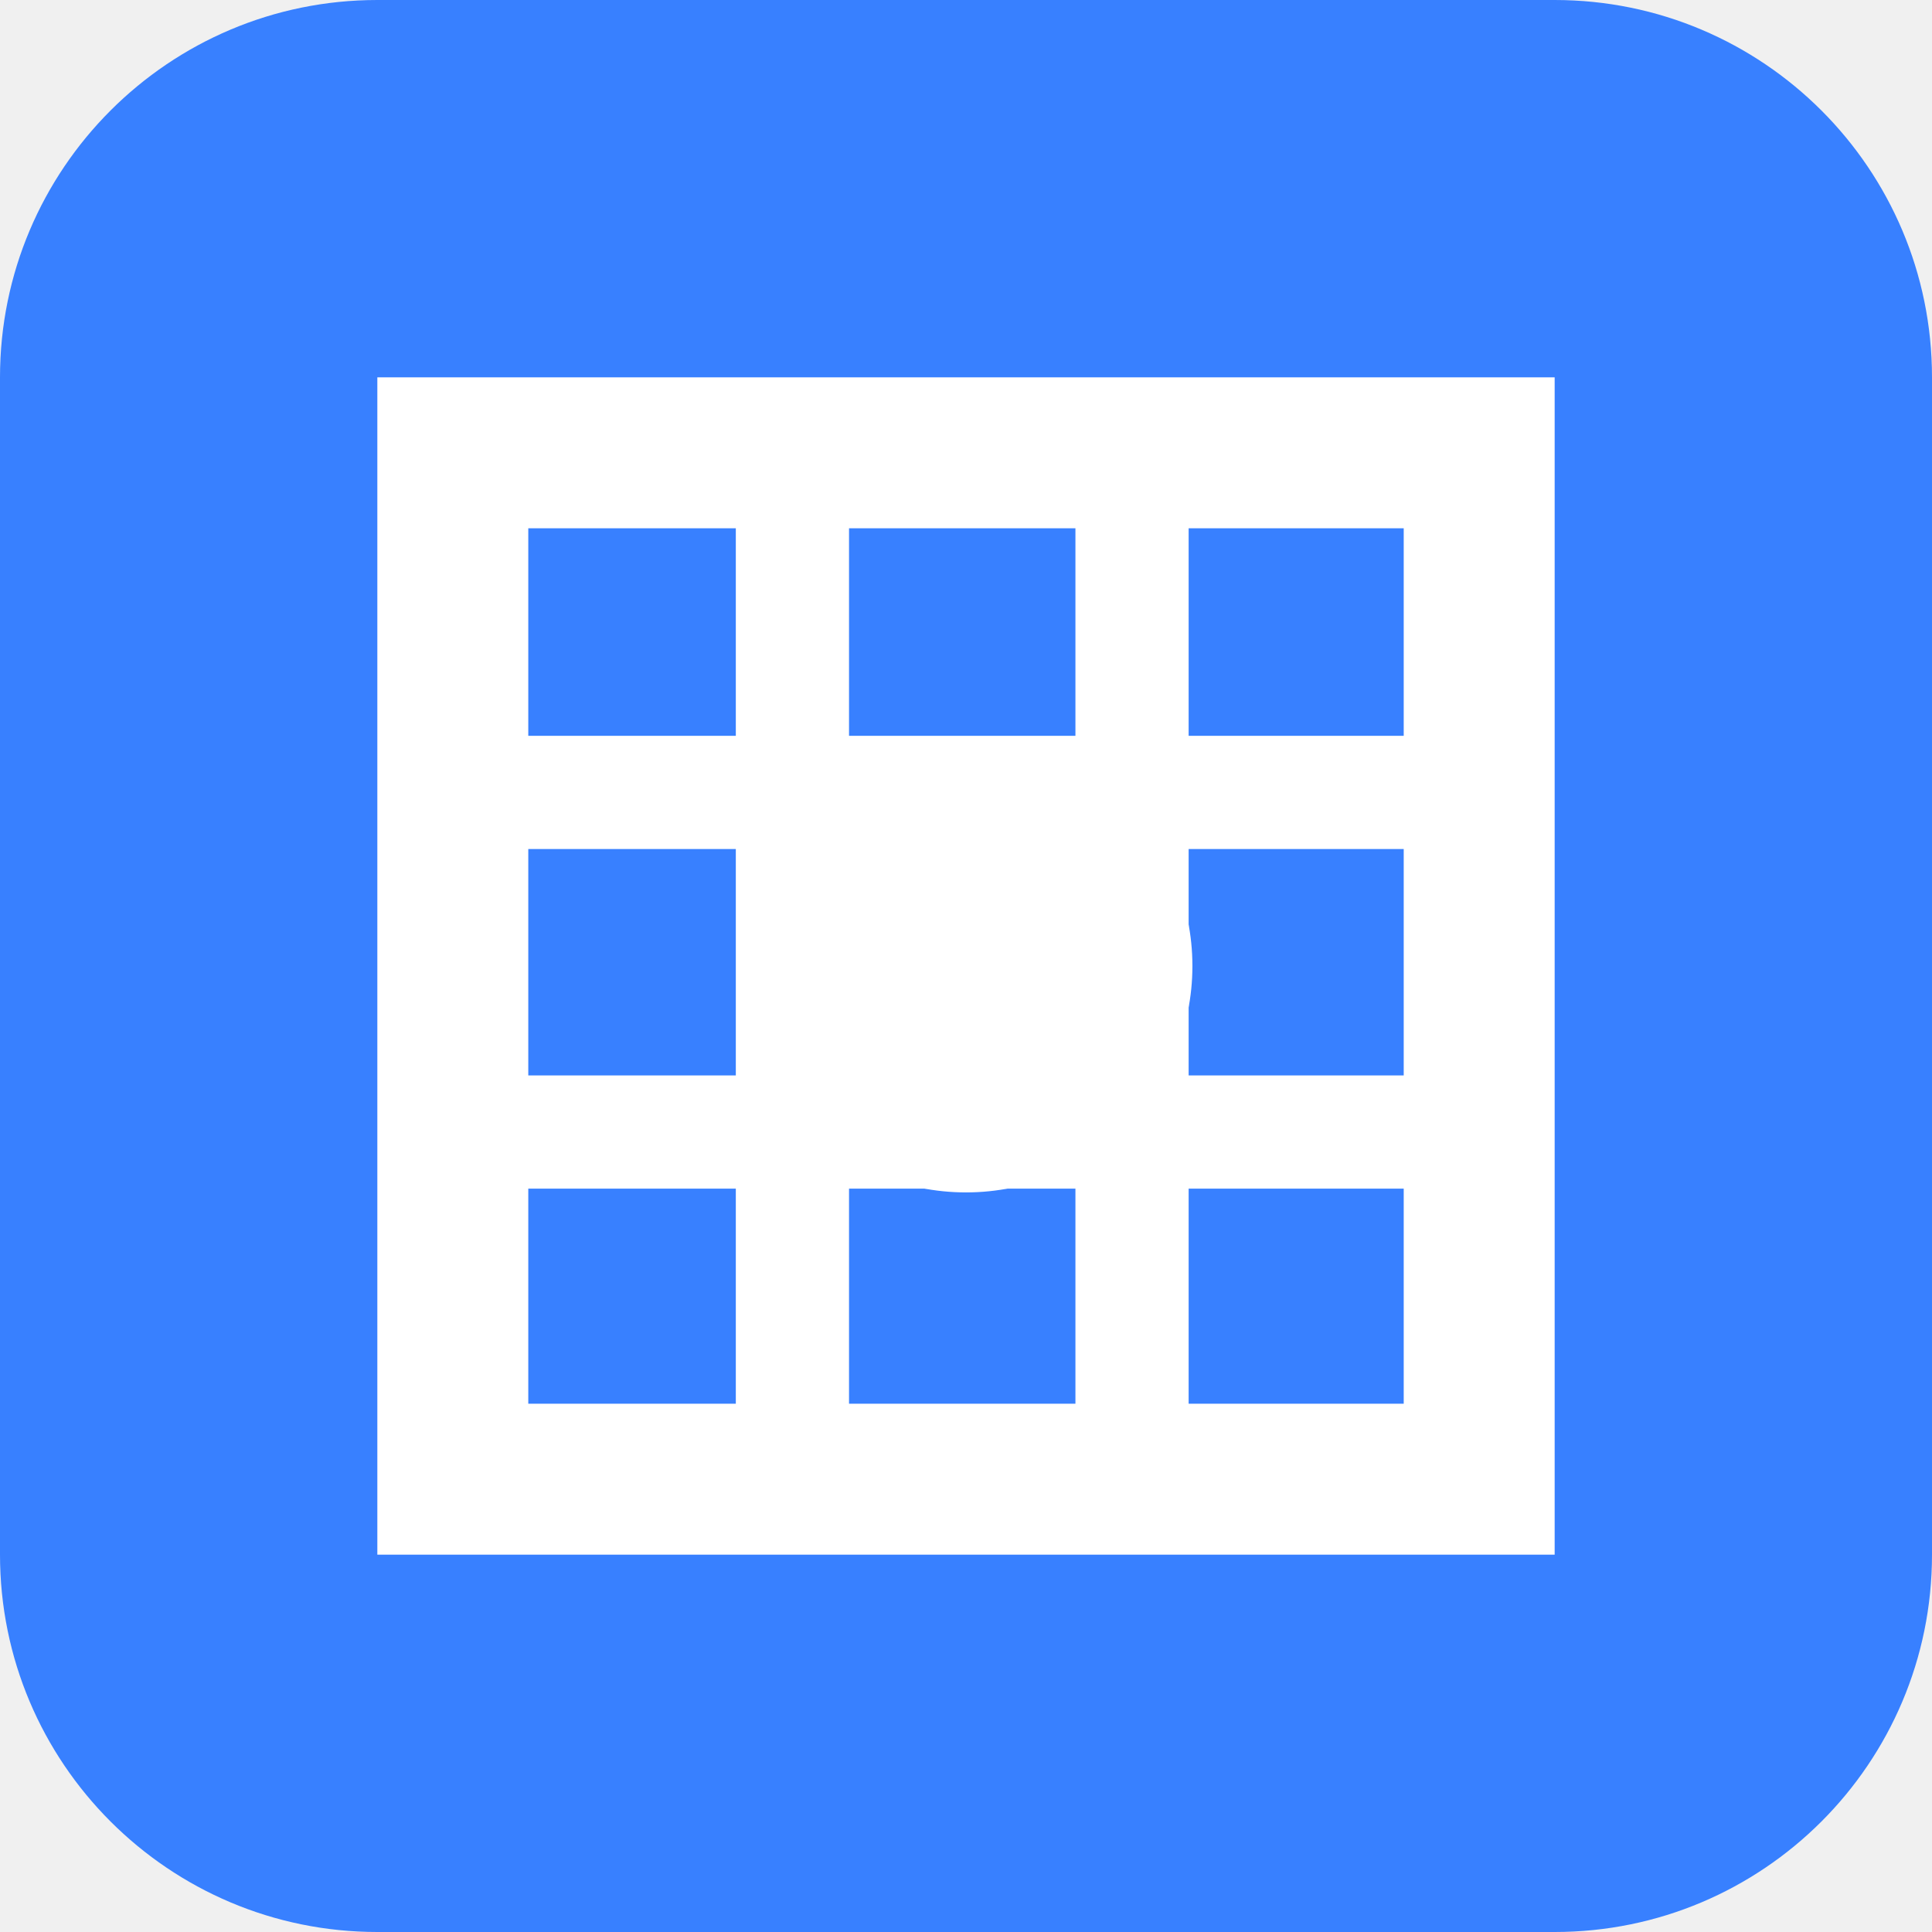
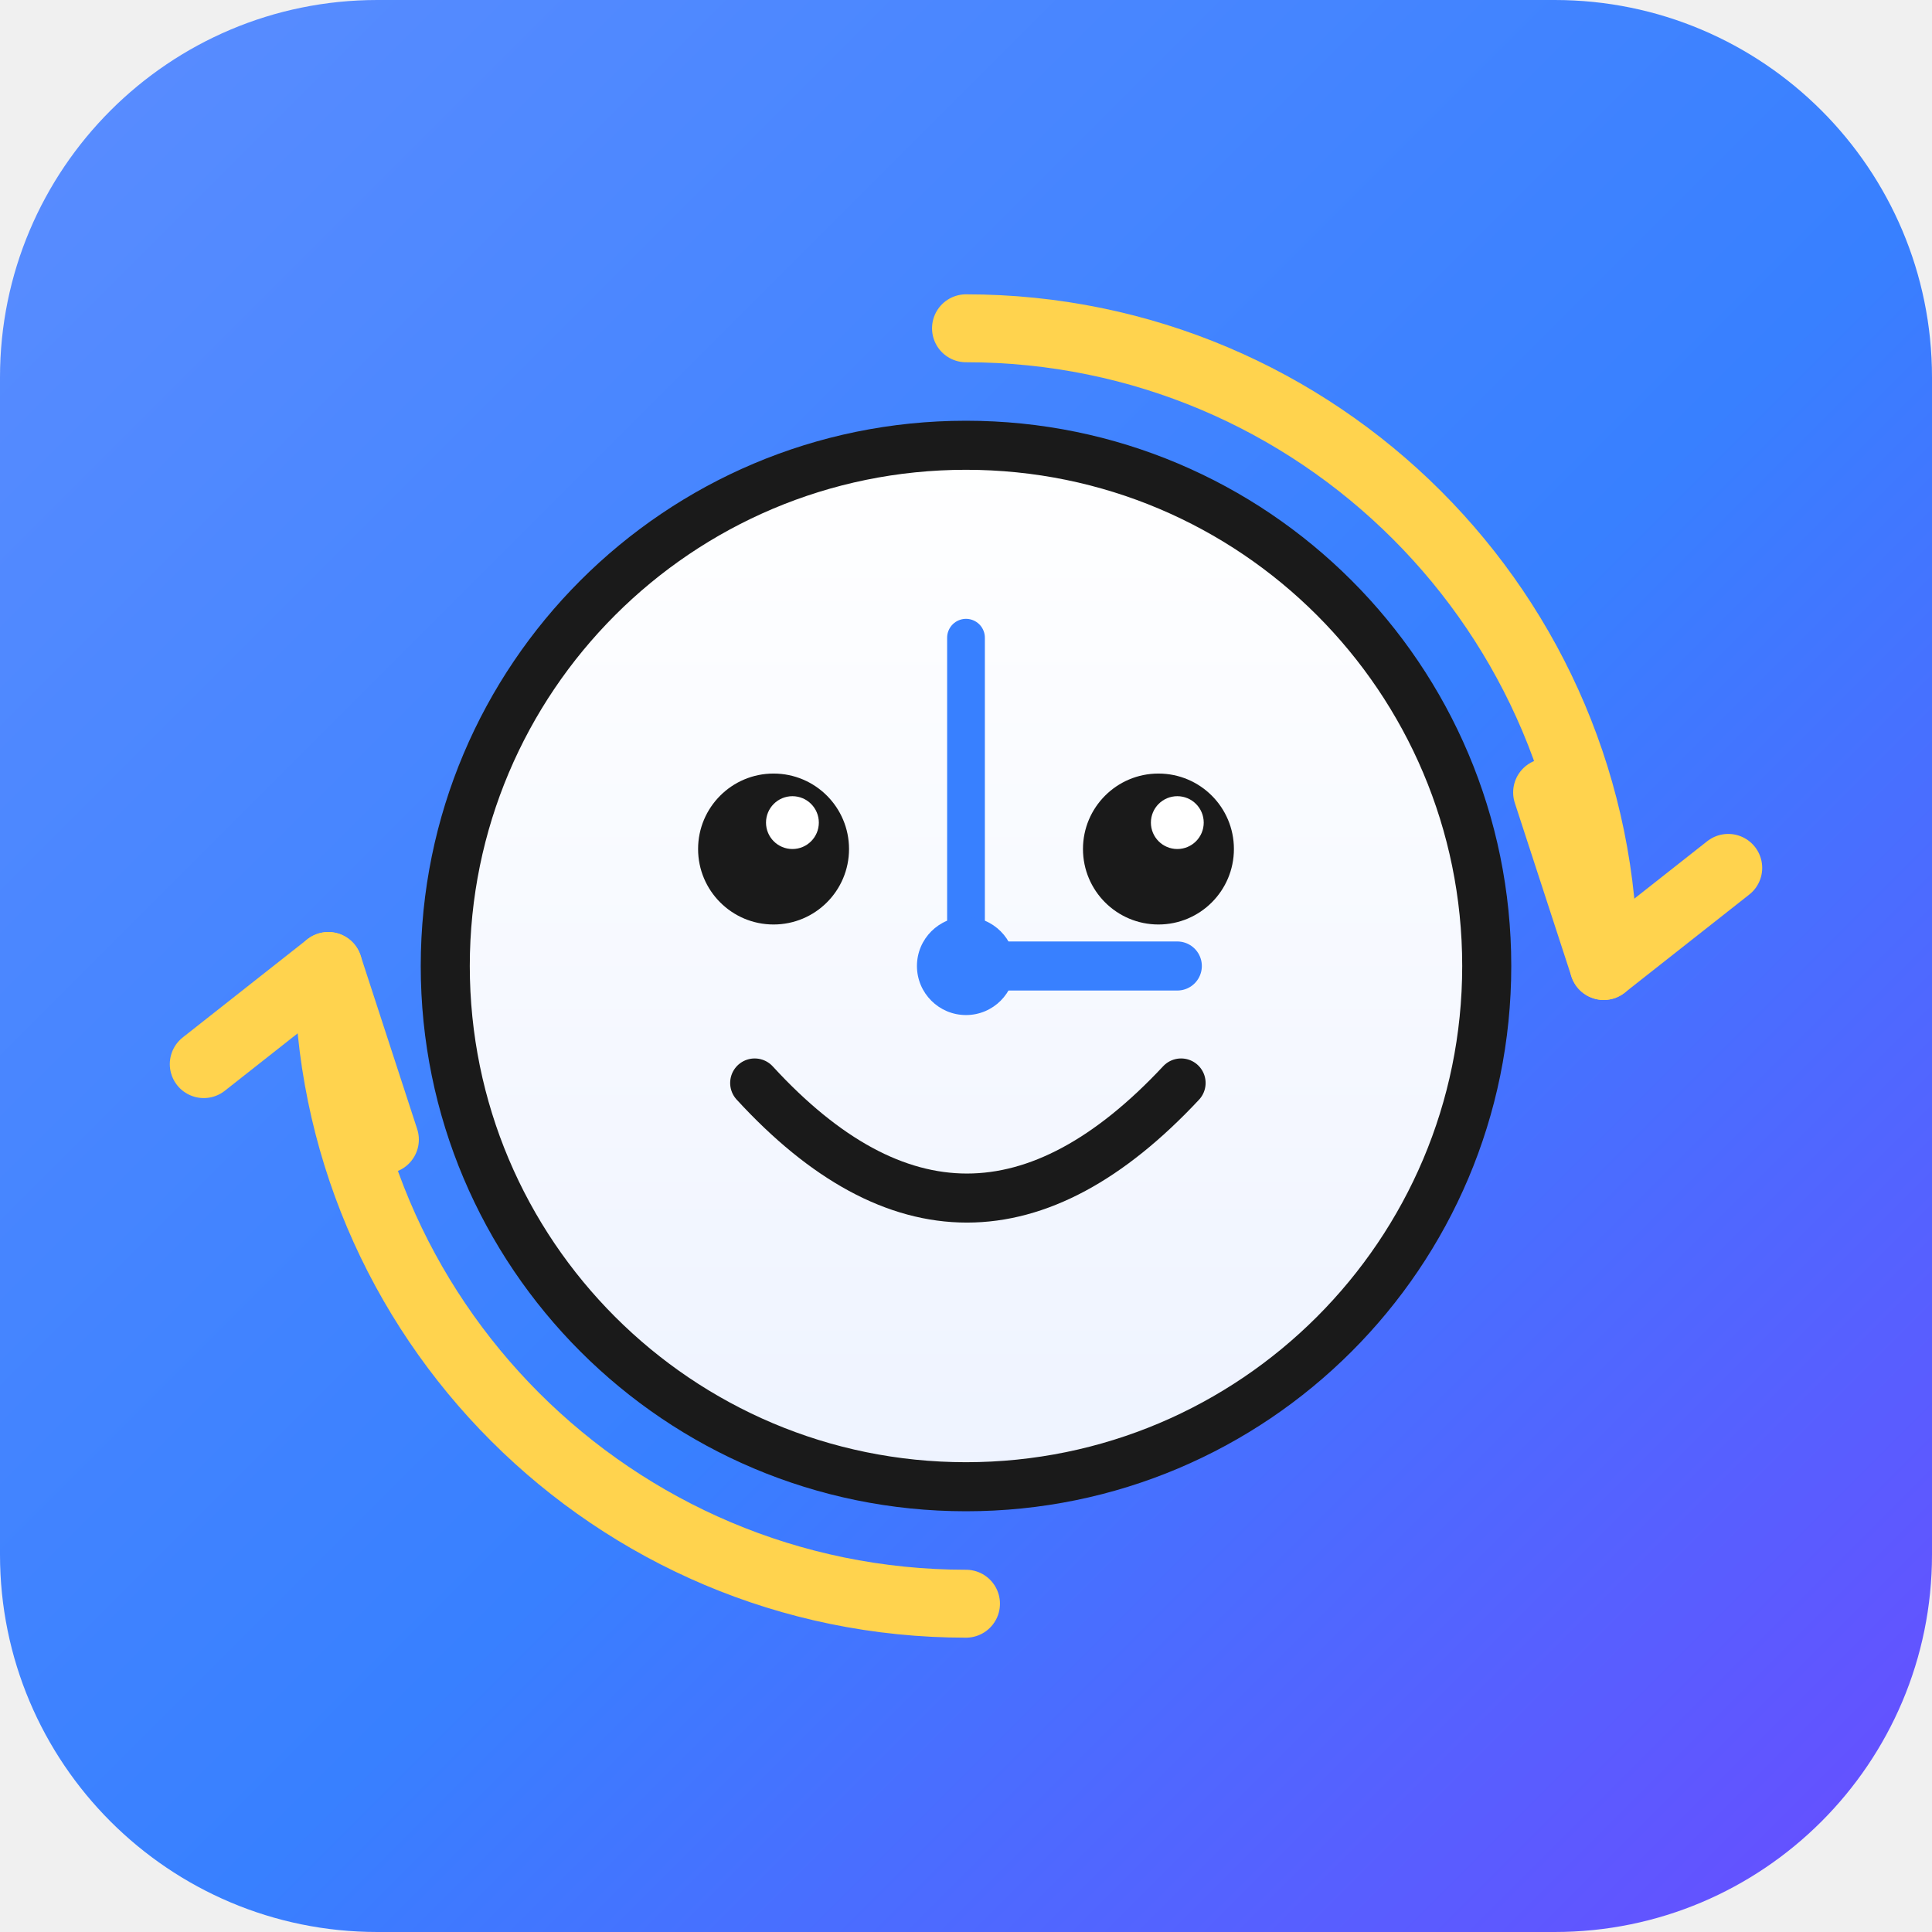
- <svg xmlns="http://www.w3.org/2000/svg" viewBox="0 0 512 512">
-   <rect width="512" height="512" rx="100" fill="#3880ff" />
-   <path d="M120 120h272v272h-272z" fill="none" stroke="#ffffff" stroke-width="40" />
-   <path d="M120 210h272M120 300h272M210 120v272M300 120v272" fill="none" stroke="#ffffff" stroke-width="30" />
-   <circle cx="256" cy="256" r="60" fill="#ffffff" />
+ <svg xmlns="http://www.w3.org/2000/svg" viewBox="0 0 512 512" role="img" aria-label="ShiftHappens Icon">
+   <defs>
+     <linearGradient id="badgeGrad" x1="0" y1="0" x2="1" y2="1">
+       <stop offset="0%" stop-color="#5b8dff" />
+       <stop offset="55%" stop-color="#3880ff" />
+       <stop offset="100%" stop-color="#6a4bff" />
+     </linearGradient>
+     <linearGradient id="faceGrad" x1="0" y1="0" x2="0" y2="1">
+       <stop offset="0%" stop-color="#ffffff" />
+       <stop offset="100%" stop-color="#eef3ff" />
+     </linearGradient>
+   </defs>
+   <rect width="512" height="512" rx="100" fill="url(#badgeGrad)" />
+   <g stroke="#ffd34e" stroke-width="18" stroke-linecap="round" fill="none">
+     <path d="M256 87 A169 169 0 0 1 425 256" />
+     <path d="M425 256 L410 210 M425 256 L458 230" />
+     <path d="M256 425 A169 169 0 0 1 87 256" />
+     <path d="M87 256 L102 302 M87 256 L54 282" />
+   </g>
+   <circle cx="256" cy="256" r="138" fill="url(#faceGrad)" stroke="#1a1a1a" stroke-width="13" />
+   <circle cx="205" cy="225" r="20" fill="#1a1a1a" />
+   <circle cx="210" cy="218" r="7" fill="#ffffff" />
+   <circle cx="307" cy="225" r="20" fill="#1a1a1a" />
+   <circle cx="312" cy="218" r="7" fill="#ffffff" />
+   <path d="M200 287 q56 61 113 0" fill="none" stroke="#1a1a1a" stroke-width="13" stroke-linecap="round" />
+   <g stroke="#3880ff" stroke-linecap="round" fill="none">
+     <line x1="256" y1="256" x2="256" y2="169" stroke-width="10" />
+     <line x1="256" y1="256" x2="312" y2="256" stroke-width="13" />
+     <circle cx="256" cy="256" r="13" fill="#3880ff" stroke="none" />
+   </g>
</svg>
